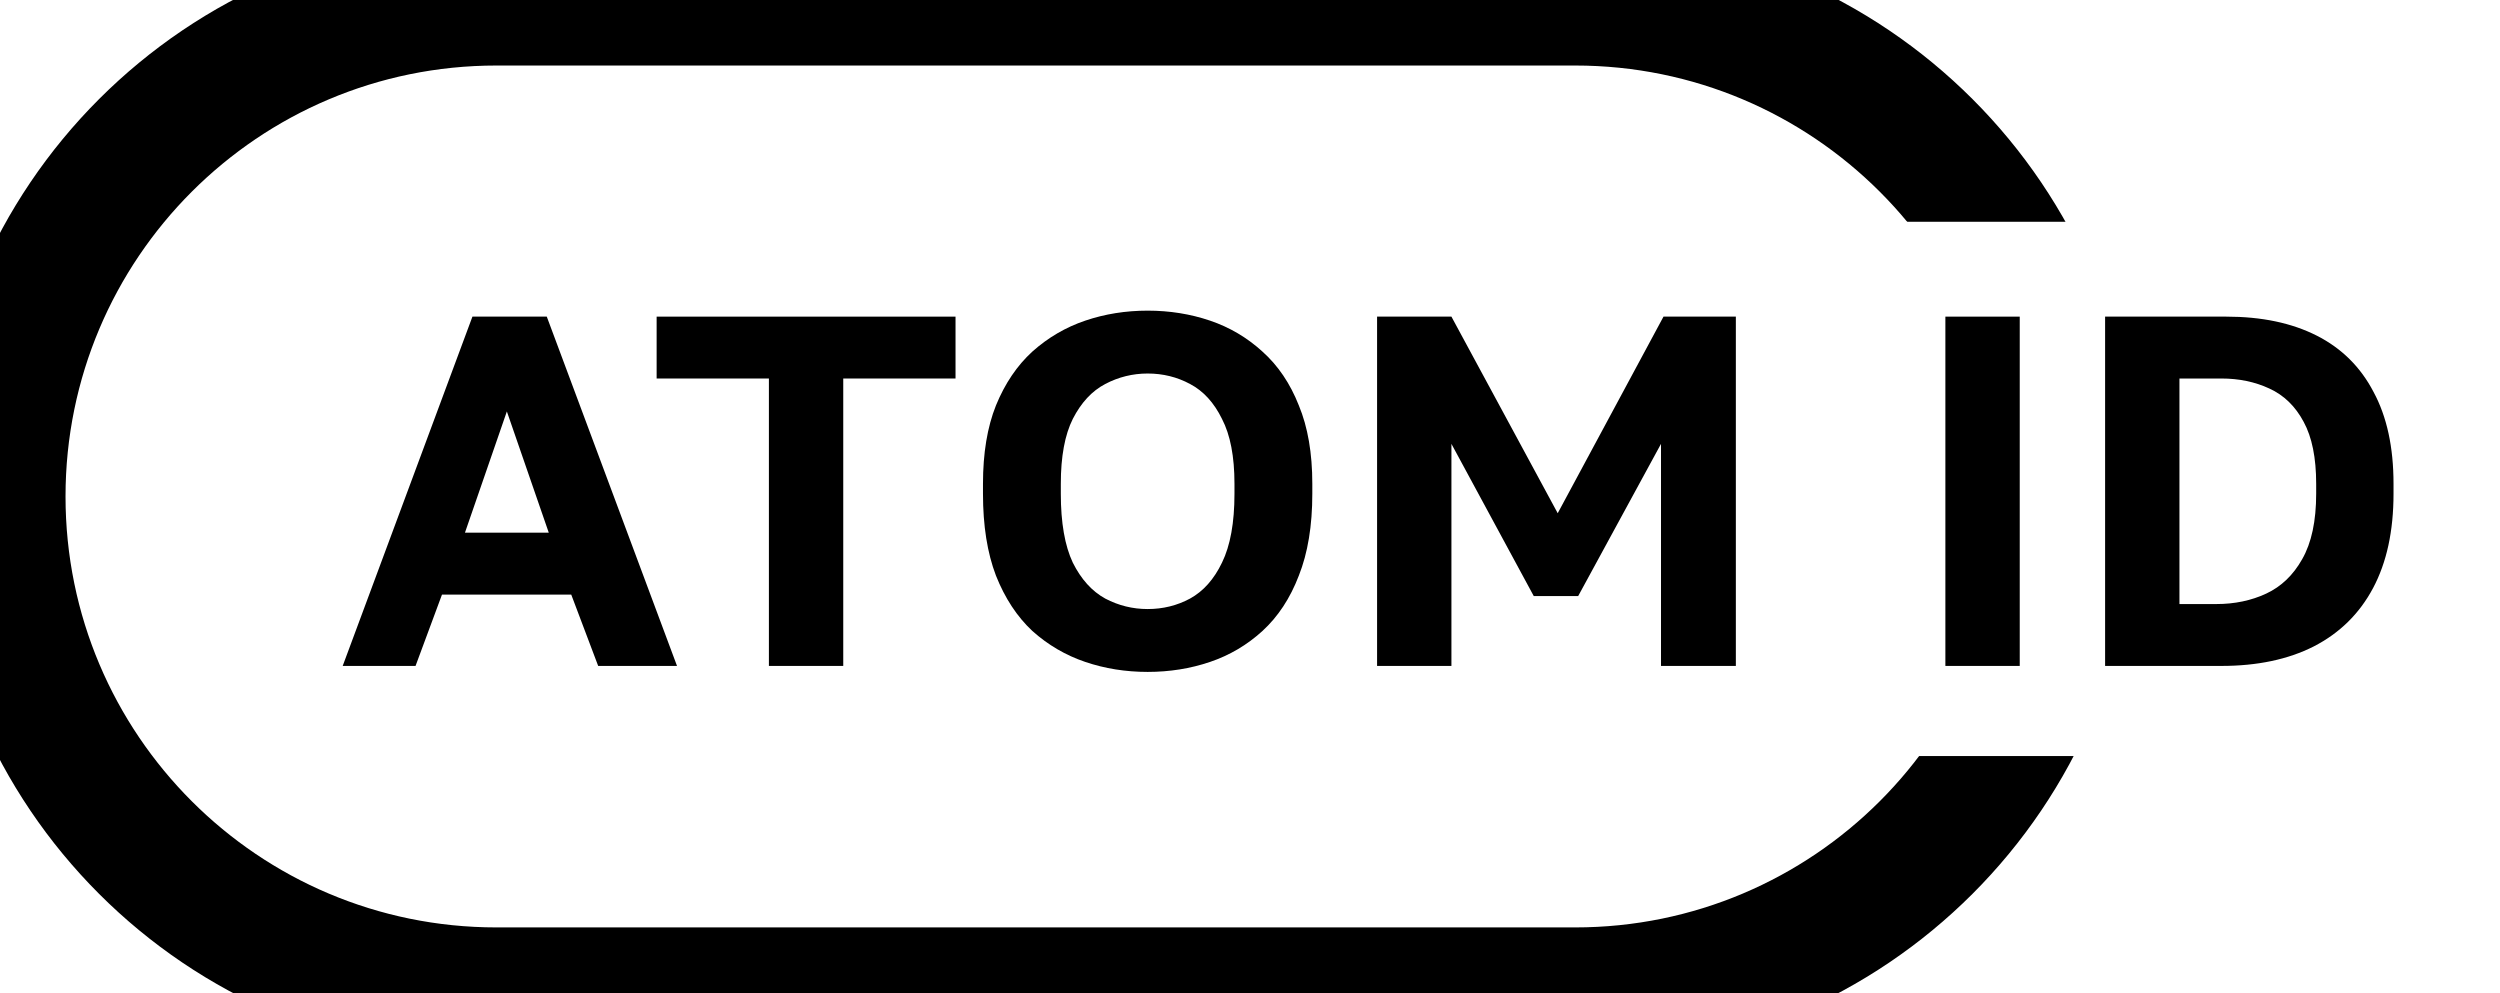
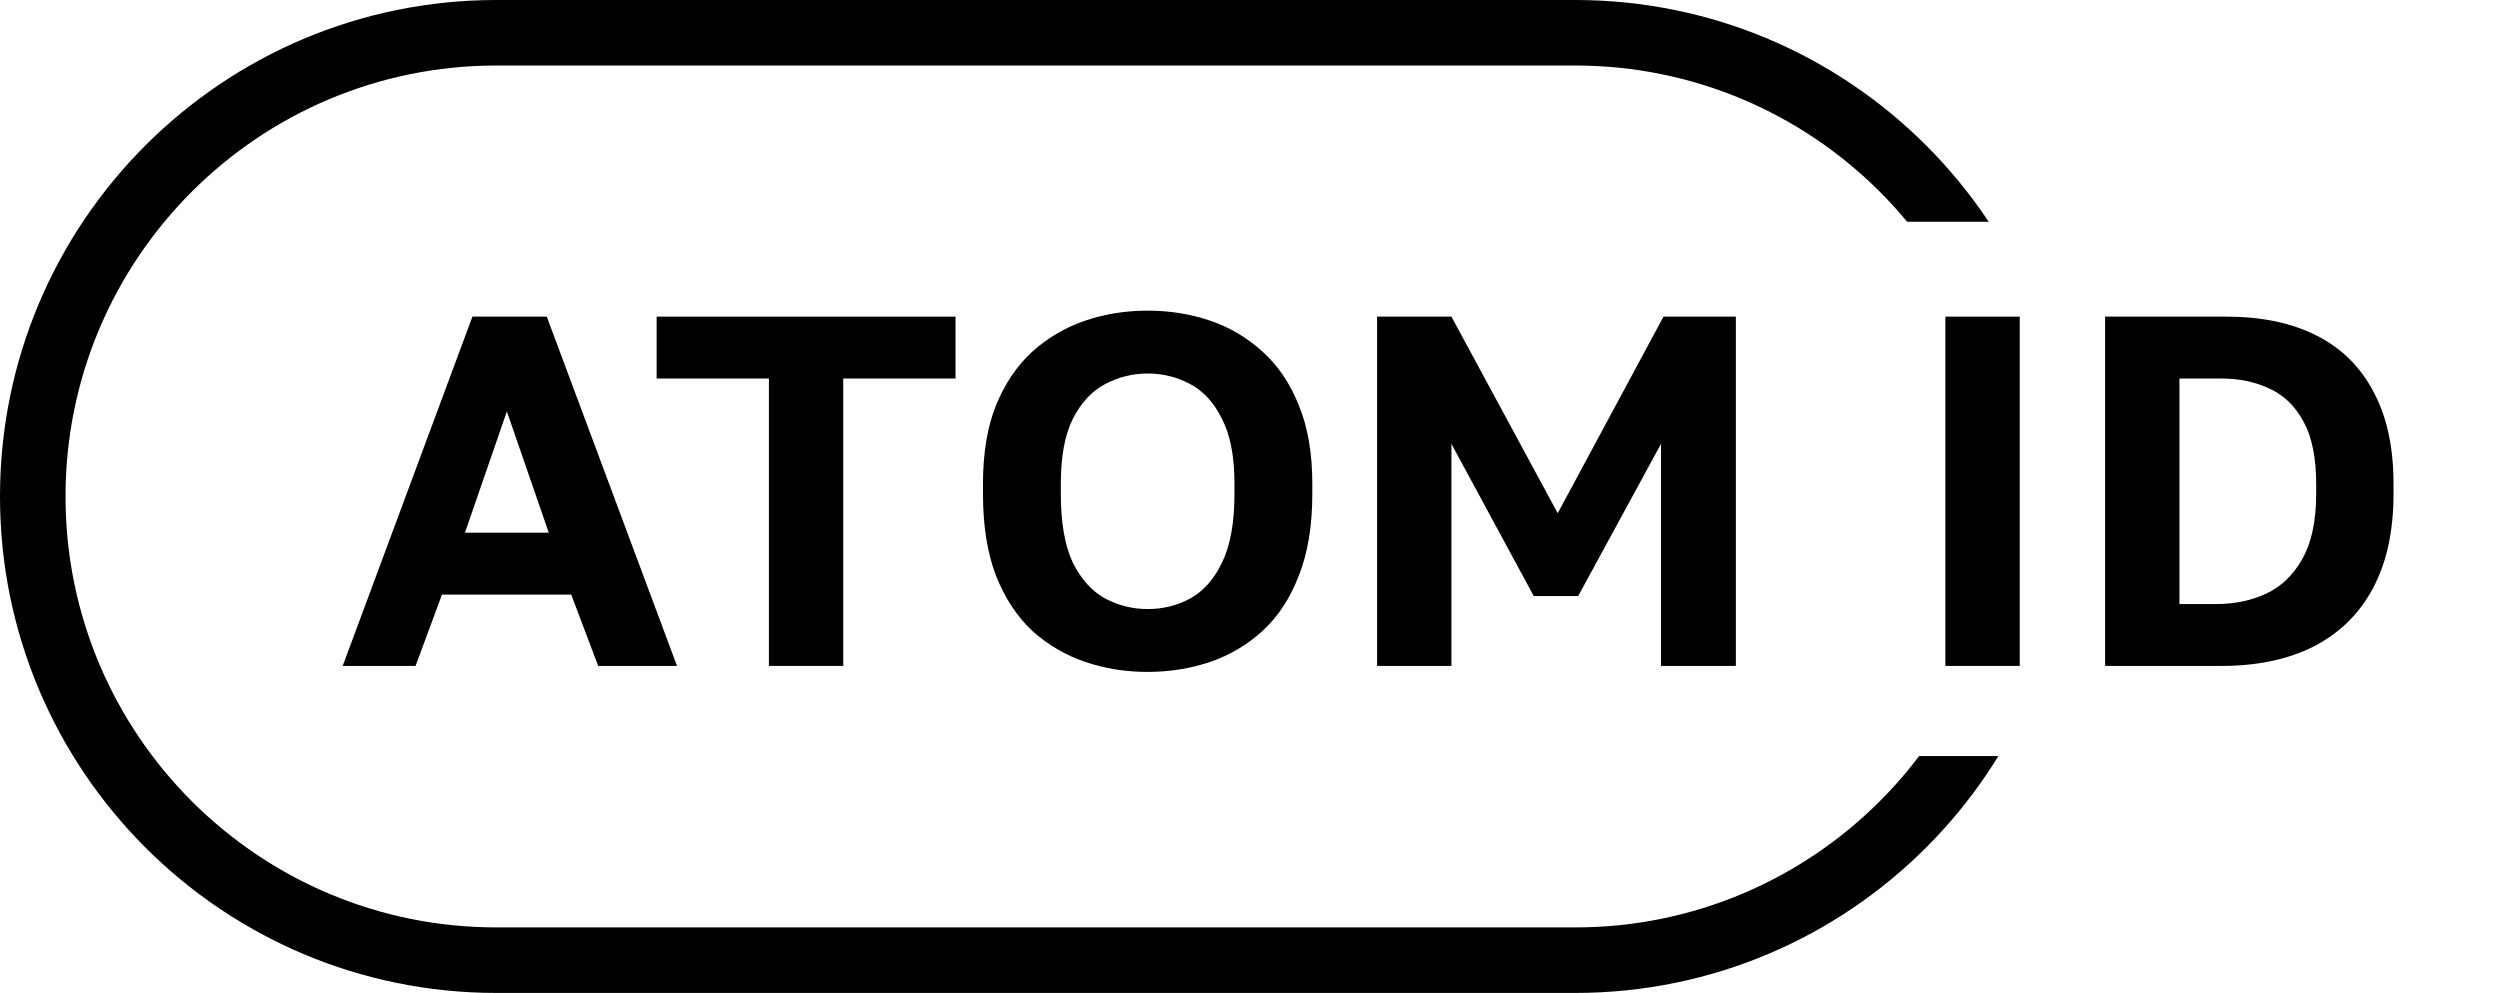
<svg xmlns="http://www.w3.org/2000/svg" width="496" height="197" viewBox="0 0 496 197">
-   <defs />
+   <defs>
+     <clipPath id="k7">
+       <path d="M0 98.5C0 44.1 44.1 0 98.5 0L312.5 0C366.9 0 411 44.1 411 98.5L411 98.5C411 152.9 366.9 197 312.5 197L98.5 197C44.1 197 0 152.9 0 98.5L0 98.5Z" clip-rule="nonzero" />
+     </clipPath>
+   </defs>
  <g>
    <g transform="matrix(1 0 0 1 0 0)">
-       <path d="M0 98.5M411 98.5M411 98.5M0 98.5M98.5 0L98.5 13L312.5 13L312.5 0L312.5 -13L98.5 -13L98.5 0ZM411 98.5M312.5 197L312.5 184L98.5 184L98.5 197L98.5 210L312.5 210L312.5 197ZM0 98.5M98.5 197L98.5 184C51.28 184 13 145.72 13 98.5L0 98.5L-13 98.5C-13 160.08 36.92 210 98.5 210L98.5 197ZM411 98.5L398 98.5C398 145.72 359.72 184 312.5 184L312.5 197L312.5 210C374.08 210 424 160.08 424 98.5L411 98.5ZM312.5 0L312.5 13C359.72 13 398 51.28 398 98.5L411 98.5L424 98.5C424 36.92 374.08 -13 312.5 -13L312.5 0ZM98.5 0L98.5 -13C36.92 -13 -13 36.92 -13 98.5L0 98.5L13 98.5C13 51.28 51.28 13 98.5 13L98.5 0Z" fill="rgba(0,0,0,1)" fill-rule="nonzero" />
+       <g clip-path="url(#k7)">
+         <path d="M0 98.5M411 98.5M411 98.5M0 98.5M98.5 0L98.5 13L312.5 13L312.5 0L312.5 -13L98.5 -13L98.5 0ZM411 98.5M312.5 197L312.5 184L98.5 184L98.5 197L98.5 210L312.5 210L312.5 197ZM0 98.5M98.5 197L98.5 184C51.28 184 13 145.72 13 98.5L0 98.5L-13 98.5C-13 160.08 36.92 210 98.5 210L98.5 197ZM411 98.5L398 98.5C398 145.72 359.72 184 312.5 184L312.5 197L312.5 210C374.08 210 424 160.08 424 98.5L411 98.5ZM312.5 0L312.5 13C359.72 13 398 51.28 398 98.5L411 98.5L424 98.5C424 36.92 374.08 -13 312.5 -13L312.5 0ZM98.5 0L98.5 -13C36.92 -13 -13 36.92 -13 98.5L0 98.5L13 98.5C13 51.28 51.28 13 98.5 13L98.5 0Z" fill="rgba(0,0,0,1)" fill-rule="nonzero" />
+       </g>
    </g>
    <g transform="matrix(1 0 0 1 353 44)">
      <path d="M0 0L128 0L128 106L0 106L0 0Z" fill="rgba(255,255,255,1)" fill-rule="nonzero" />
    </g>
    <g transform="matrix(1 0 0 1 67 40)">
      <path d="M0.99 92.12L26.73 22.82L41.481 22.82L67.32 92.12L51.678 92.12L46.332 77.963L20.691 77.963L15.444 92.12L0.99 92.12ZM25.245 65.687L41.877 65.687L33.561 41.63L25.245 65.687Z" fill="rgba(0,0,0,1)" />
      <path d="M85.55 92.12L85.55 35.096L63.275 35.096L63.275 22.82L122.576 22.82L122.576 35.096L100.301 35.096L100.301 92.12L85.55 92.12Z" fill="rgba(0,0,0,1)" />
      <path d="M160.693 93.308Q154.159 93.308 148.318 91.328Q142.477 89.348 137.824 85.19Q133.27 80.933 130.597 74.201Q128.023 67.469 128.023 57.965L128.023 55.985Q128.023 46.877 130.597 40.442Q133.27 33.908 137.824 29.75Q142.477 25.592 148.318 23.612Q154.159 21.632 160.693 21.632Q167.227 21.632 173.068 23.612Q178.909 25.592 183.463 29.75Q188.116 33.908 190.69 40.442Q193.363 46.877 193.363 55.985L193.363 57.965Q193.363 67.469 190.69 74.201Q188.116 80.933 183.463 85.19Q178.909 89.348 173.068 91.328Q167.227 93.308 160.693 93.308ZM160.693 80.834Q165.247 80.834 169.108 78.755Q173.068 76.577 175.444 71.627Q177.919 66.578 177.919 57.965L177.919 55.985Q177.919 47.867 175.444 43.115Q173.068 38.264 169.108 36.185Q165.247 34.106 160.693 34.106Q156.238 34.106 152.278 36.185Q148.318 38.264 145.843 43.115Q143.467 47.867 143.467 55.985L143.467 57.965Q143.467 66.578 145.843 71.627Q148.318 76.577 152.278 78.755Q156.238 80.834 160.693 80.834Z" fill="rgba(0,0,0,1)" />
      <path d="M206.212 92.12L206.212 22.82L220.963 22.82L242.05 61.826L263.038 22.82L277.393 22.82L277.393 92.12L262.543 92.12L262.543 48.065L246.109 78.26L237.298 78.26L220.963 48.065L220.963 92.12L206.212 92.12Z" fill="rgba(0,0,0,1)" />
      <path d="M318.964 92.12L318.964 22.82L333.715 22.82L333.715 92.12L318.964 92.12Z" fill="rgba(0,0,0,1)" />
      <path d="M350.652 92.12L350.652 22.82L374.709 22.82Q385.203 22.82 392.628 26.582Q400.053 30.344 403.914 37.769Q407.874 45.095 407.874 55.985L407.874 57.965Q407.874 69.053 403.815 76.676Q399.756 84.299 392.034 88.259Q384.411 92.12 373.719 92.12L350.652 92.12ZM365.403 79.844L372.729 79.844Q378.174 79.844 382.629 77.765Q387.084 75.686 389.757 70.934Q392.529 66.083 392.529 57.965L392.529 55.985Q392.529 48.263 390.054 43.709Q387.579 39.056 383.223 37.076Q378.966 35.096 373.719 35.096L365.403 35.096L365.403 79.844Z" fill="rgba(0,0,0,1)" />
    </g>
  </g>
</svg>
